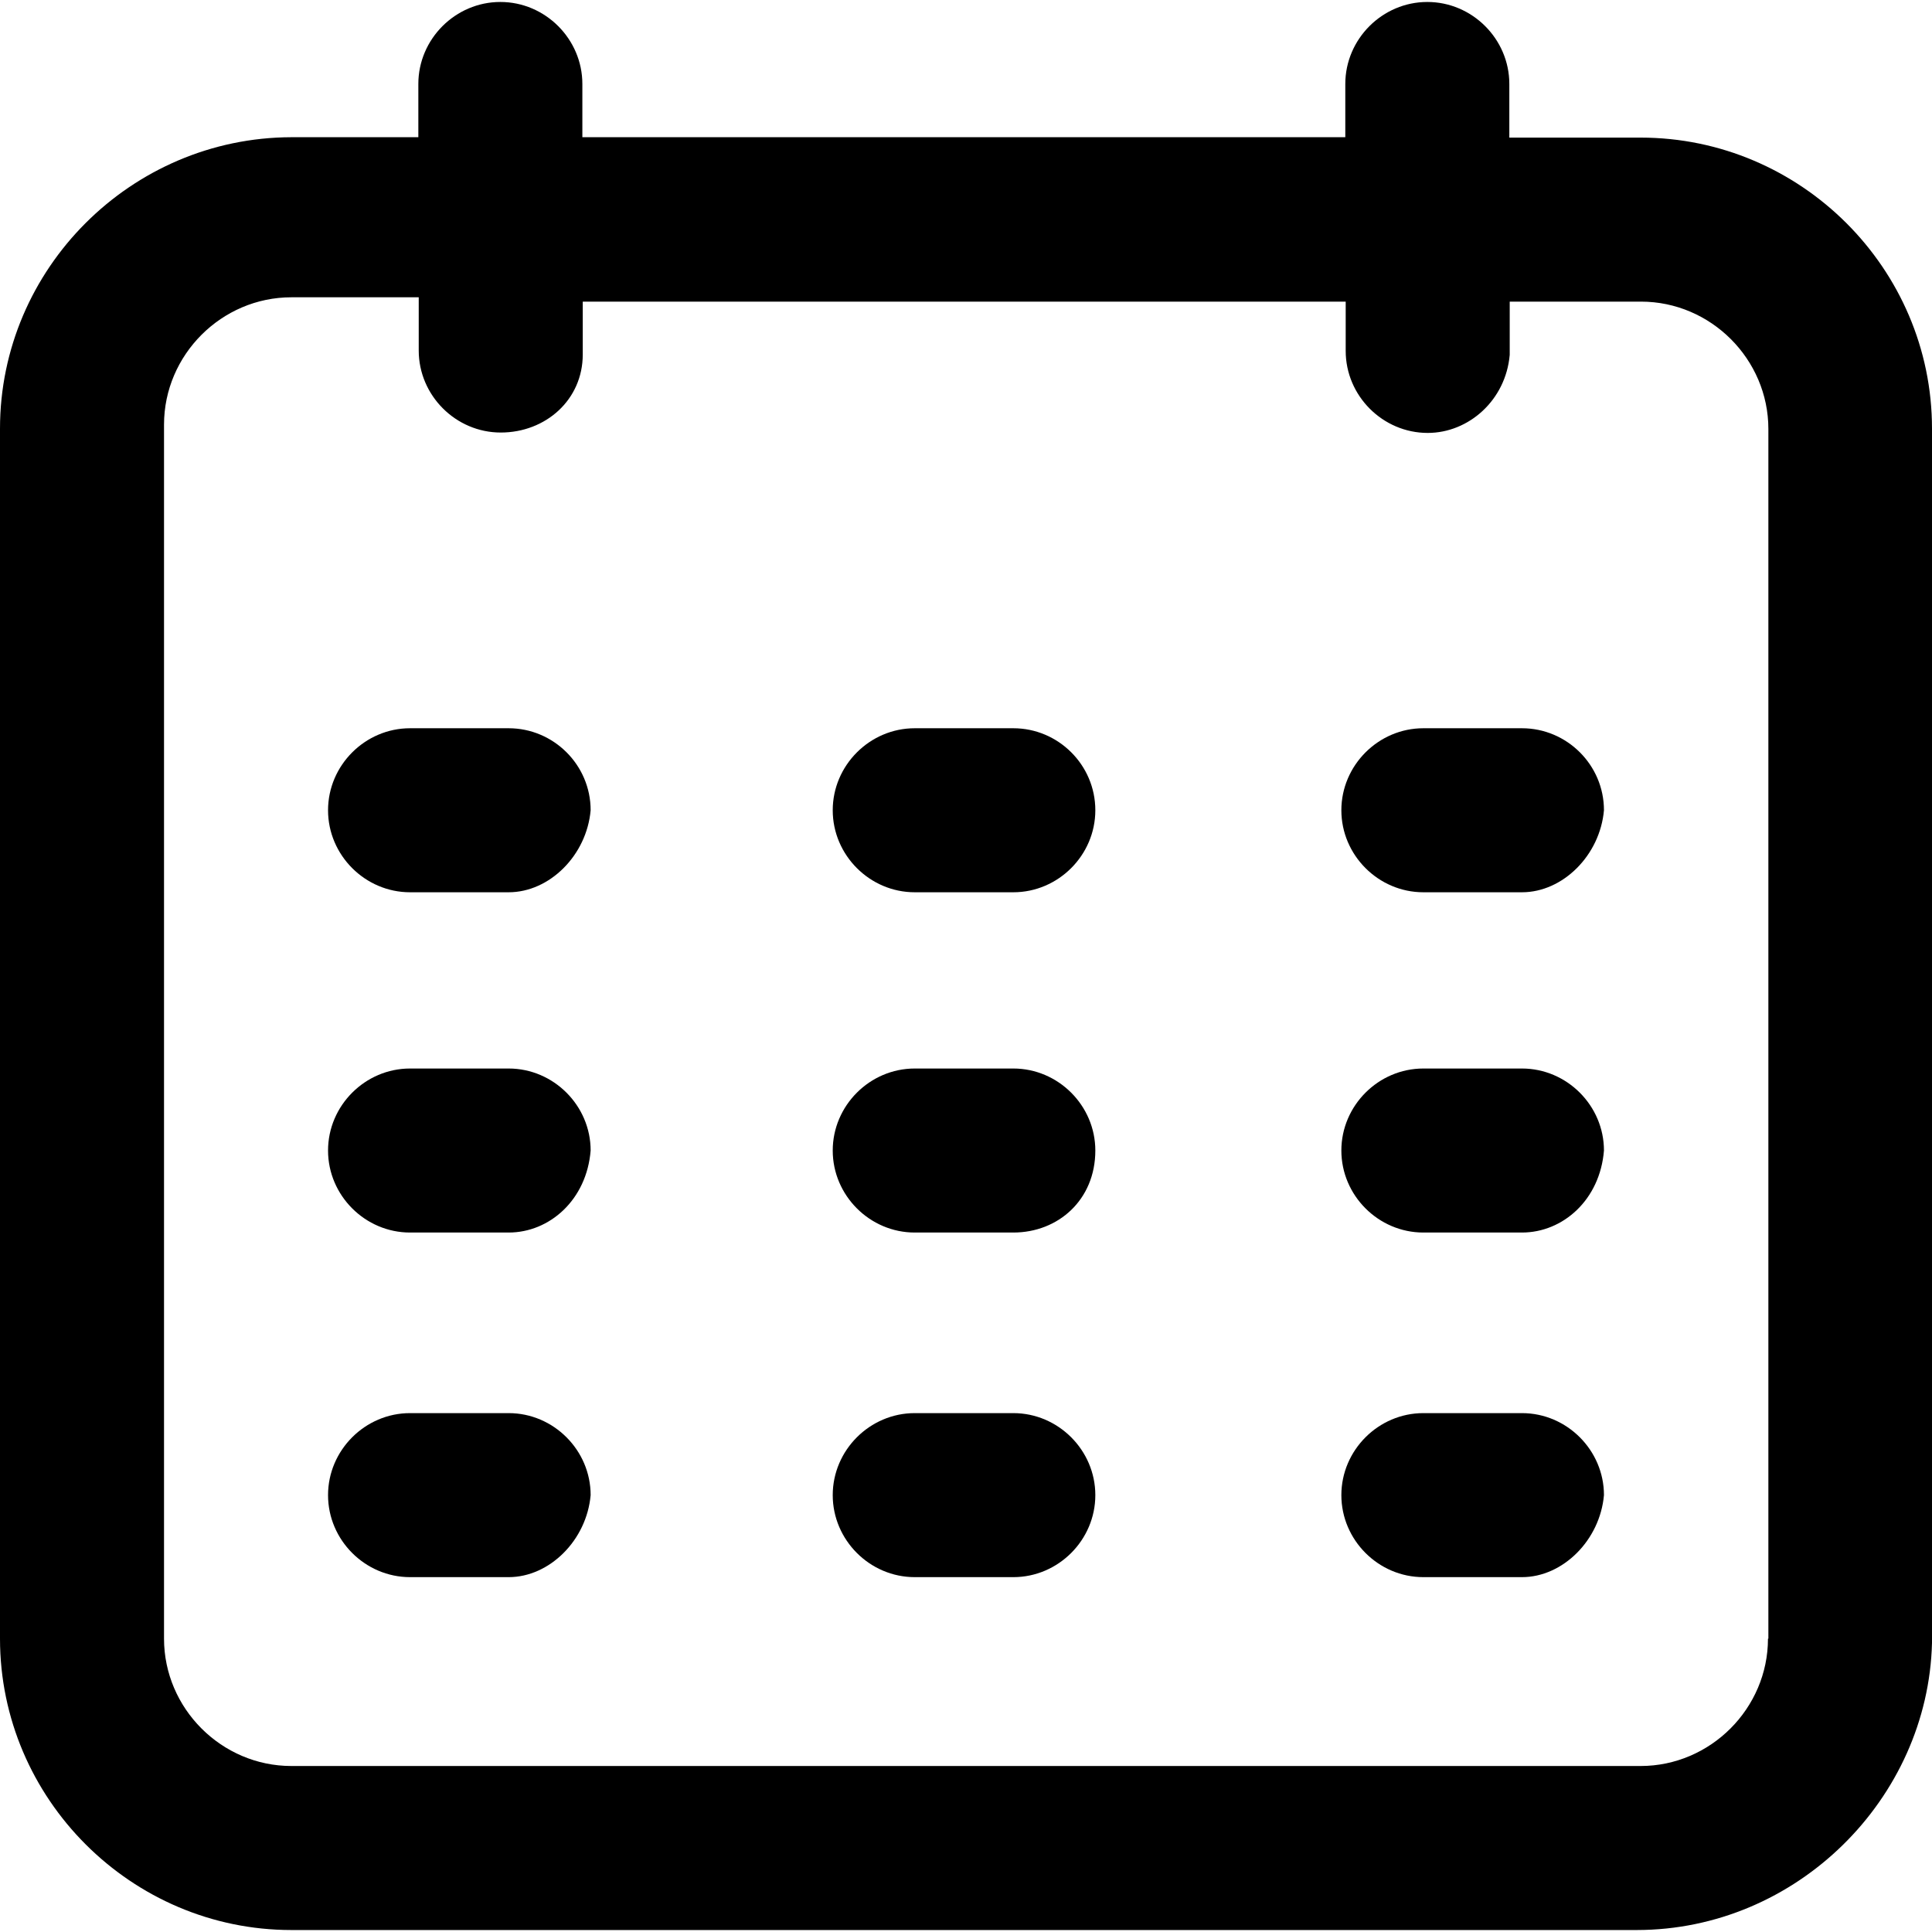
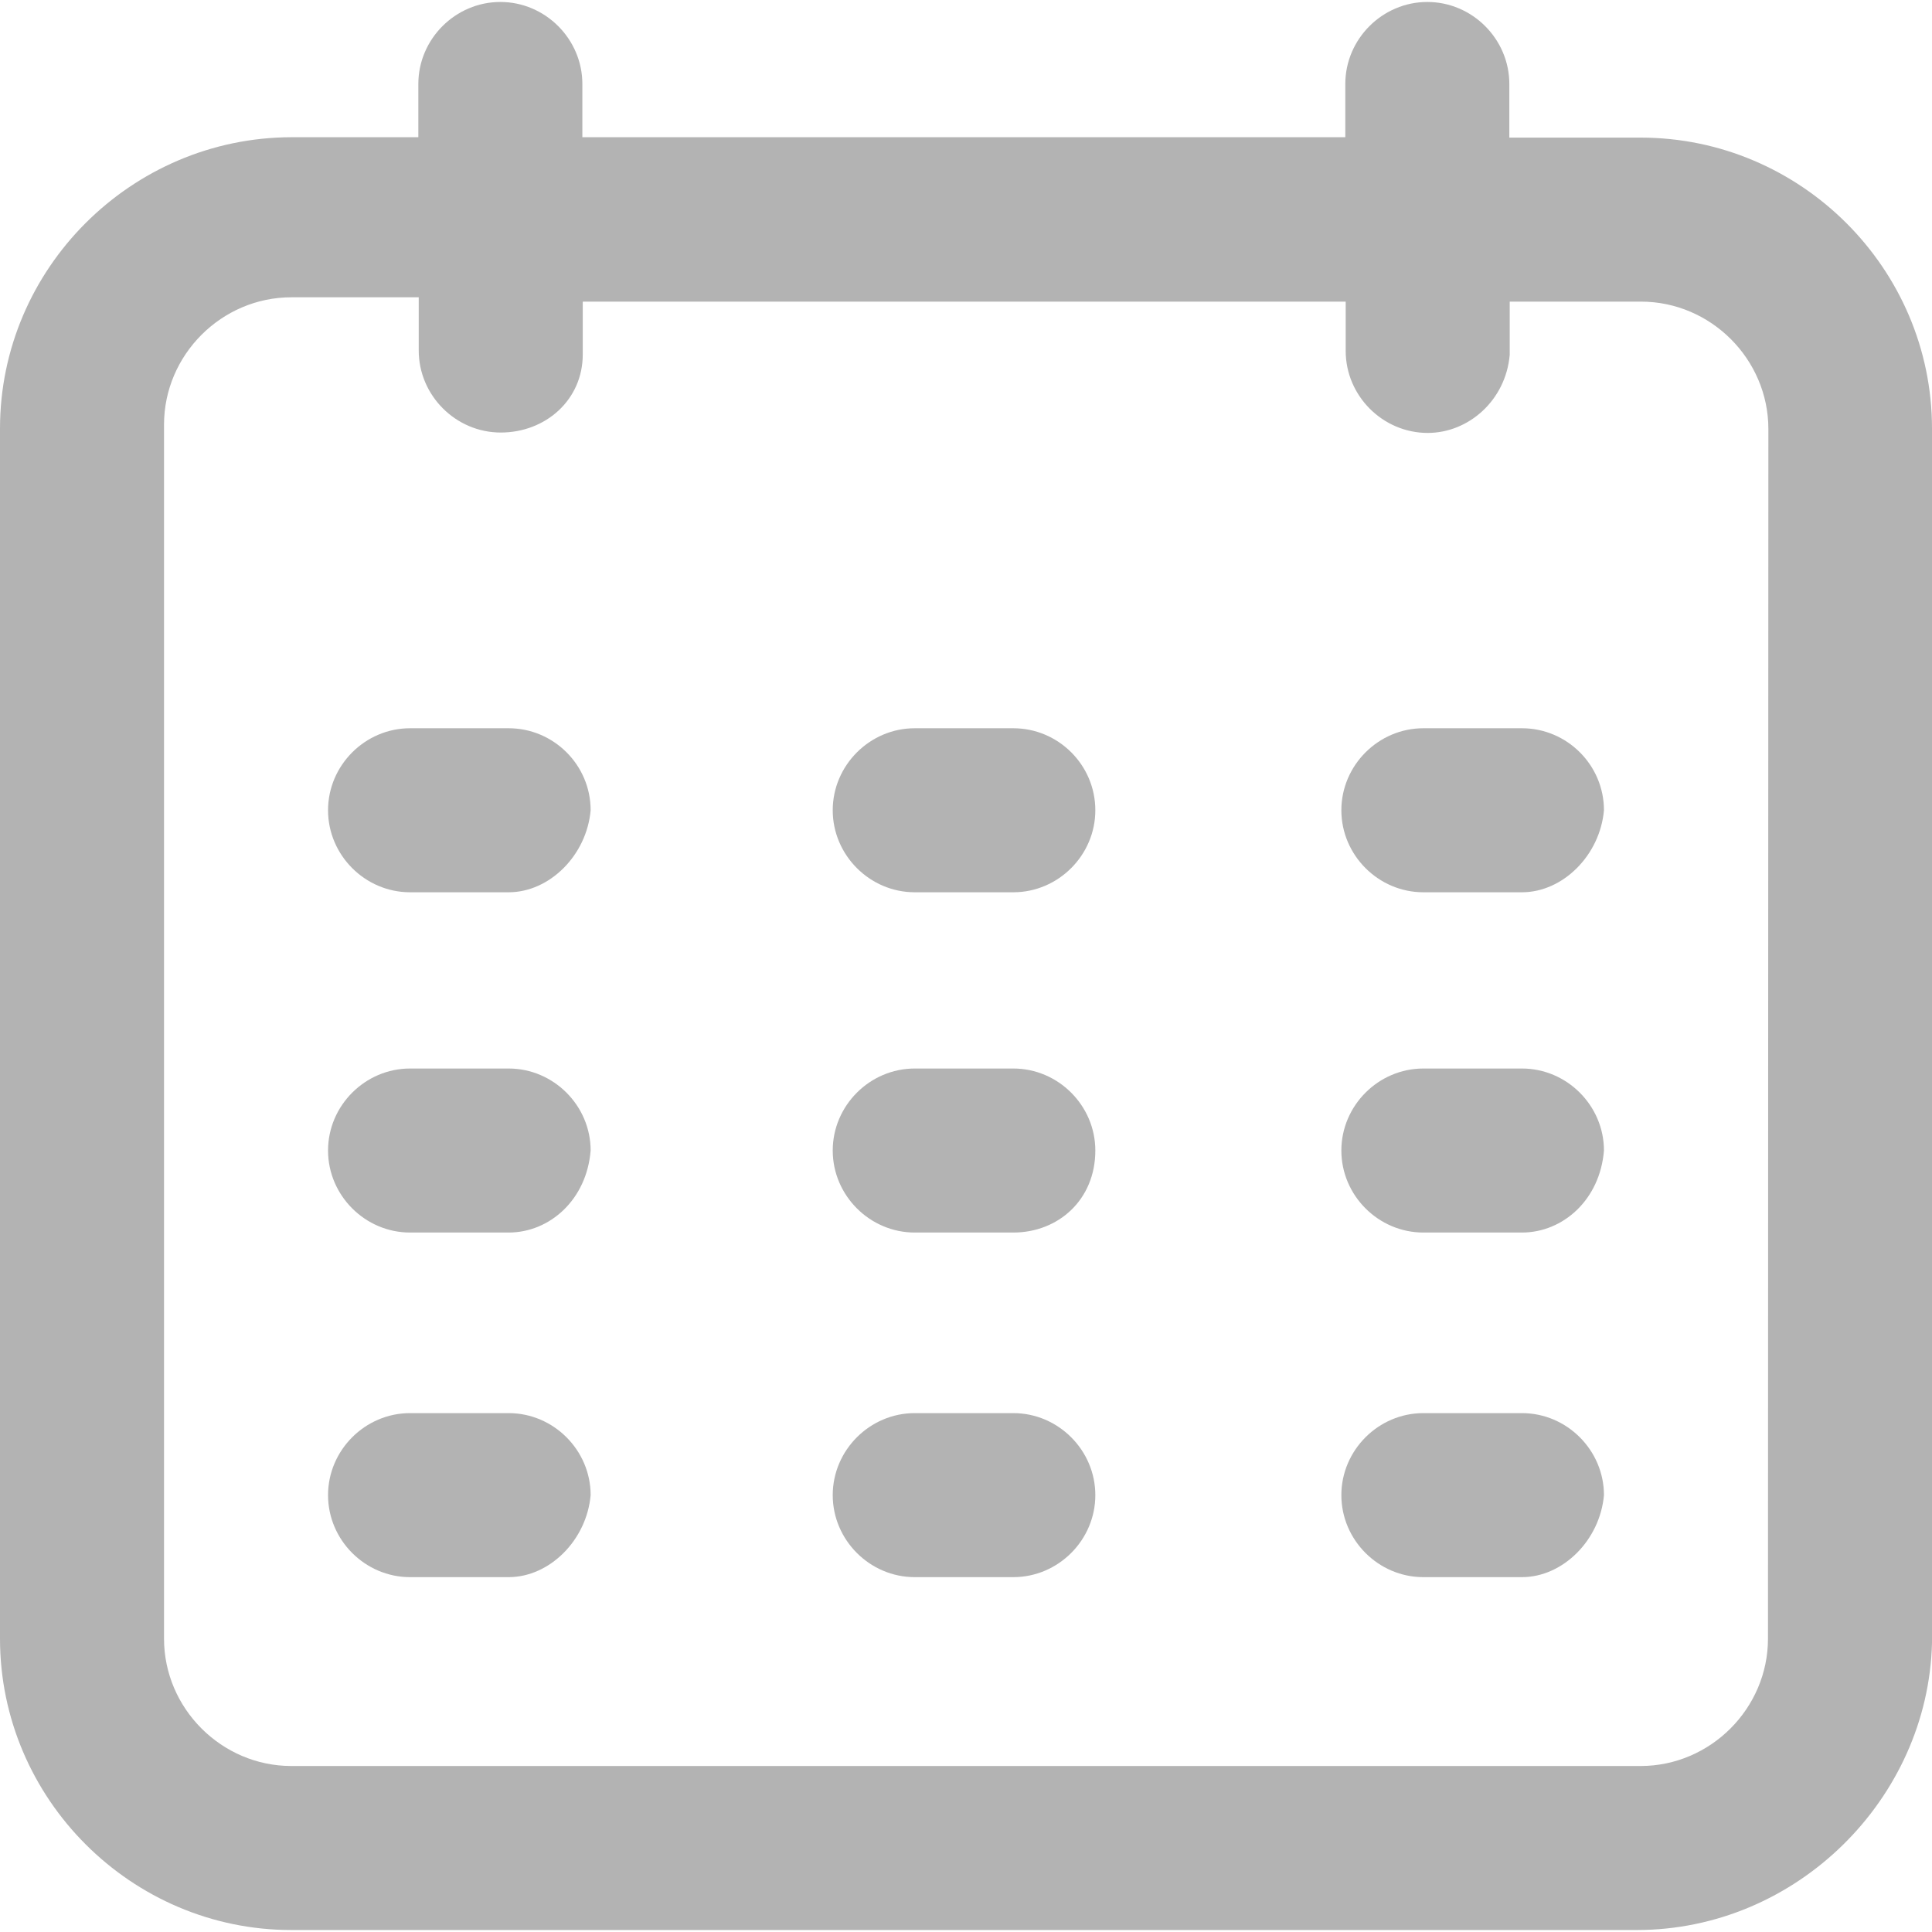
<svg xmlns="http://www.w3.org/2000/svg" version="1.1" id="Layer_1" x="0px" y="0px" viewBox="0 0 490 490" style="enable-background:new 0 0 490 490;" xml:space="preserve">
+   <style type="text/css">
+ 	.st0{fill:#B3B3B3;}
+ </style>
  <g>
    <g>
-       <path d="M416.1,34.9h-33.3V21.3c0-11.4-9.4-20.8-20.8-20.8s-20.8,9.4-20.8,20.8v13.5H147.7V21.3c0-11.4-9.4-20.8-20.8-20.8    s-20.8,9.4-20.8,20.8v13.5H73.9C33.3,34.9,0,68.1,0,108.7v306.9c0,40.6,33.3,73.9,73.9,73.9h341.2c40.6,0,73.9-33.3,74.9-72.8    v-308C490,68.1,456.7,34.9,416.1,34.9z M448.4,415.6c0,17.7-14.6,32.3-32.3,32.3H73.9c-17.7,0-32.3-14.6-32.3-32.3V107.7    c0-17.7,14.6-32.3,32.3-32.3h32.3v13.5c0,11.4,9.4,20.8,20.8,20.8s20.8-8.3,20.8-19.8V76.5h193.5V89c0,11.4,9.4,20.8,20.8,20.8    c10.4,0,19.8-8.3,20.8-19.8V76.5h33.3c17.7,0,32.3,14.6,32.3,32.3v306.8L448.4,415.6L448.4,415.6z" />
-       <path d="M129,184.7h-25c-11.4,0-20.8,9.4-20.8,20.8c0,11.4,9.4,20.8,20.8,20.8h25c10.4,0,19.8-9.4,20.8-20.8    C149.8,194,140.4,184.7,129,184.7z" />
-       <path d="M386,184.7h-25c-11.4,0-20.8,9.4-20.8,20.8c0,11.4,9.4,20.8,20.8,20.8h25c10.4,0,19.8-9.4,20.8-20.8    C406.8,194,397.4,184.7,386,184.7z" />
-       <path d="M257,184.7h-25c-11.4,0-20.8,9.4-20.8,20.8c0,11.4,9.4,20.8,20.8,20.8h25c11.4,0,20.8-9.4,20.8-20.8    C277.8,194,268.4,184.7,257,184.7z" />
-       <path d="M129,271h-25c-11.4,0-20.8,9.4-20.8,20.8c0,11.4,9.4,20.8,20.8,20.8h25c10.4,0,19.8-8.3,20.8-20.8    C149.8,280.4,140.4,271,129,271z" />
-       <path d="M386,271h-25c-11.4,0-20.8,9.4-20.8,20.8c0,11.4,9.4,20.8,20.8,20.8h25c10.4,0,19.8-8.3,20.8-20.8    C406.8,280.4,397.4,271,386,271z" />
-       <path d="M257,271h-25c-11.4,0-20.8,9.4-20.8,20.8c0,11.4,9.4,20.8,20.8,20.8h25c11.4,0,20.8-8.3,20.8-20.8    C277.8,280.4,268.4,271,257,271z" />
-       <path d="M129,358.4h-25c-11.4,0-20.8,9.4-20.8,20.8c0,11.4,9.4,20.8,20.8,20.8h25c10.4,0,19.8-9.4,20.8-20.8    C149.8,367.8,140.4,358.4,129,358.4z" />
-       <path d="M386,358.4h-25c-11.4,0-20.8,9.4-20.8,20.8c0,11.4,9.4,20.8,20.8,20.8h25c10.4,0,19.8-9.4,20.8-20.8    C406.8,367.8,397.4,358.4,386,358.4z" />
-       <path d="M257,358.4h-25c-11.4,0-20.8,9.4-20.8,20.8c0,11.4,9.4,20.8,20.8,20.8h25c11.4,0,20.8-9.4,20.8-20.8    C277.8,367.8,268.4,358.4,257,358.4z" />
+       <path class="st0" d="M416.1,34.9h-33.3V21.3c0-11.4-9.4-20.8-20.8-20.8s-20.8,9.4-20.8,20.8v13.5H147.7V21.3    c0-11.4-9.4-20.8-20.8-20.8s-20.8,9.4-20.8,20.8v13.5H73.9C33.3,34.9,0,68.1,0,108.7v306.9c0,40.6,33.3,73.9,73.9,73.9h341.2    c40.6,0,73.9-33.3,74.9-72.8v-308C490,68.1,456.7,34.9,416.1,34.9z M448.4,415.6c0,17.7-14.6,32.3-32.3,32.3H73.9    c-17.7,0-32.3-14.6-32.3-32.3V107.7c0-17.7,14.6-32.3,32.3-32.3h32.3v13.5c0,11.4,9.4,20.8,20.8,20.8s20.8-8.3,20.8-19.8V76.5    h193.5V89c0,11.4,9.4,20.8,20.8,20.8c10.4,0,19.8-8.3,20.8-19.8V76.5h33.3c17.7,0,32.3,14.6,32.3,32.3L448.4,415.6L448.4,415.6    L448.4,415.6z" />
+       <path class="st0" d="M129,184.7h-25c-11.4,0-20.8,9.4-20.8,20.8c0,11.4,9.4,20.8,20.8,20.8h25c10.4,0,19.8-9.4,20.8-20.8    C149.8,194,140.4,184.7,129,184.7z" />
+       <path class="st0" d="M386,184.7h-25c-11.4,0-20.8,9.4-20.8,20.8c0,11.4,9.4,20.8,20.8,20.8h25c10.4,0,19.8-9.4,20.8-20.8    C406.8,194,397.4,184.7,386,184.7z" />
+       <path class="st0" d="M257,184.7h-25c-11.4,0-20.8,9.4-20.8,20.8c0,11.4,9.4,20.8,20.8,20.8h25c11.4,0,20.8-9.4,20.8-20.8    C277.8,194,268.4,184.7,257,184.7z" />
+       <path class="st0" d="M129,271h-25c-11.4,0-20.8,9.4-20.8,20.8s9.4,20.8,20.8,20.8h25c10.4,0,19.8-8.3,20.8-20.8    C149.8,280.4,140.4,271,129,271z" />
+       <path class="st0" d="M386,271h-25c-11.4,0-20.8,9.4-20.8,20.8s9.4,20.8,20.8,20.8h25c10.4,0,19.8-8.3,20.8-20.8    C406.8,280.4,397.4,271,386,271z" />
+       <path class="st0" d="M257,271h-25c-11.4,0-20.8,9.4-20.8,20.8s9.4,20.8,20.8,20.8h25c11.4,0,20.8-8.3,20.8-20.8    C277.8,280.4,268.4,271,257,271z" />
+       <path class="st0" d="M129,358.4h-25c-11.4,0-20.8,9.4-20.8,20.8S92.6,400,104,400h25c10.4,0,19.8-9.4,20.8-20.8    C149.8,367.8,140.4,358.4,129,358.4z" />
+       <path class="st0" d="M386,358.4h-25c-11.4,0-20.8,9.4-20.8,20.8S349.6,400,361,400h25c10.4,0,19.8-9.4,20.8-20.8    C406.8,367.8,397.4,358.4,386,358.4z" />
+       <path class="st0" d="M257,358.4h-25c-11.4,0-20.8,9.4-20.8,20.8S220.6,400,232,400h25c11.4,0,20.8-9.4,20.8-20.8    S268.4,358.4,257,358.4z" />
    </g>
  </g>
-   <g>
- </g>
-   <g>
- </g>
-   <g>
- </g>
-   <g>
- </g>
-   <g>
- </g>
-   <g>
- </g>
-   <g>
- </g>
-   <g>
- </g>
-   <g>
- </g>
-   <g>
- </g>
-   <g>
- </g>
-   <g>
- </g>
-   <g>
- </g>
-   <g>
- </g>
-   <g>
- </g>
</svg>
